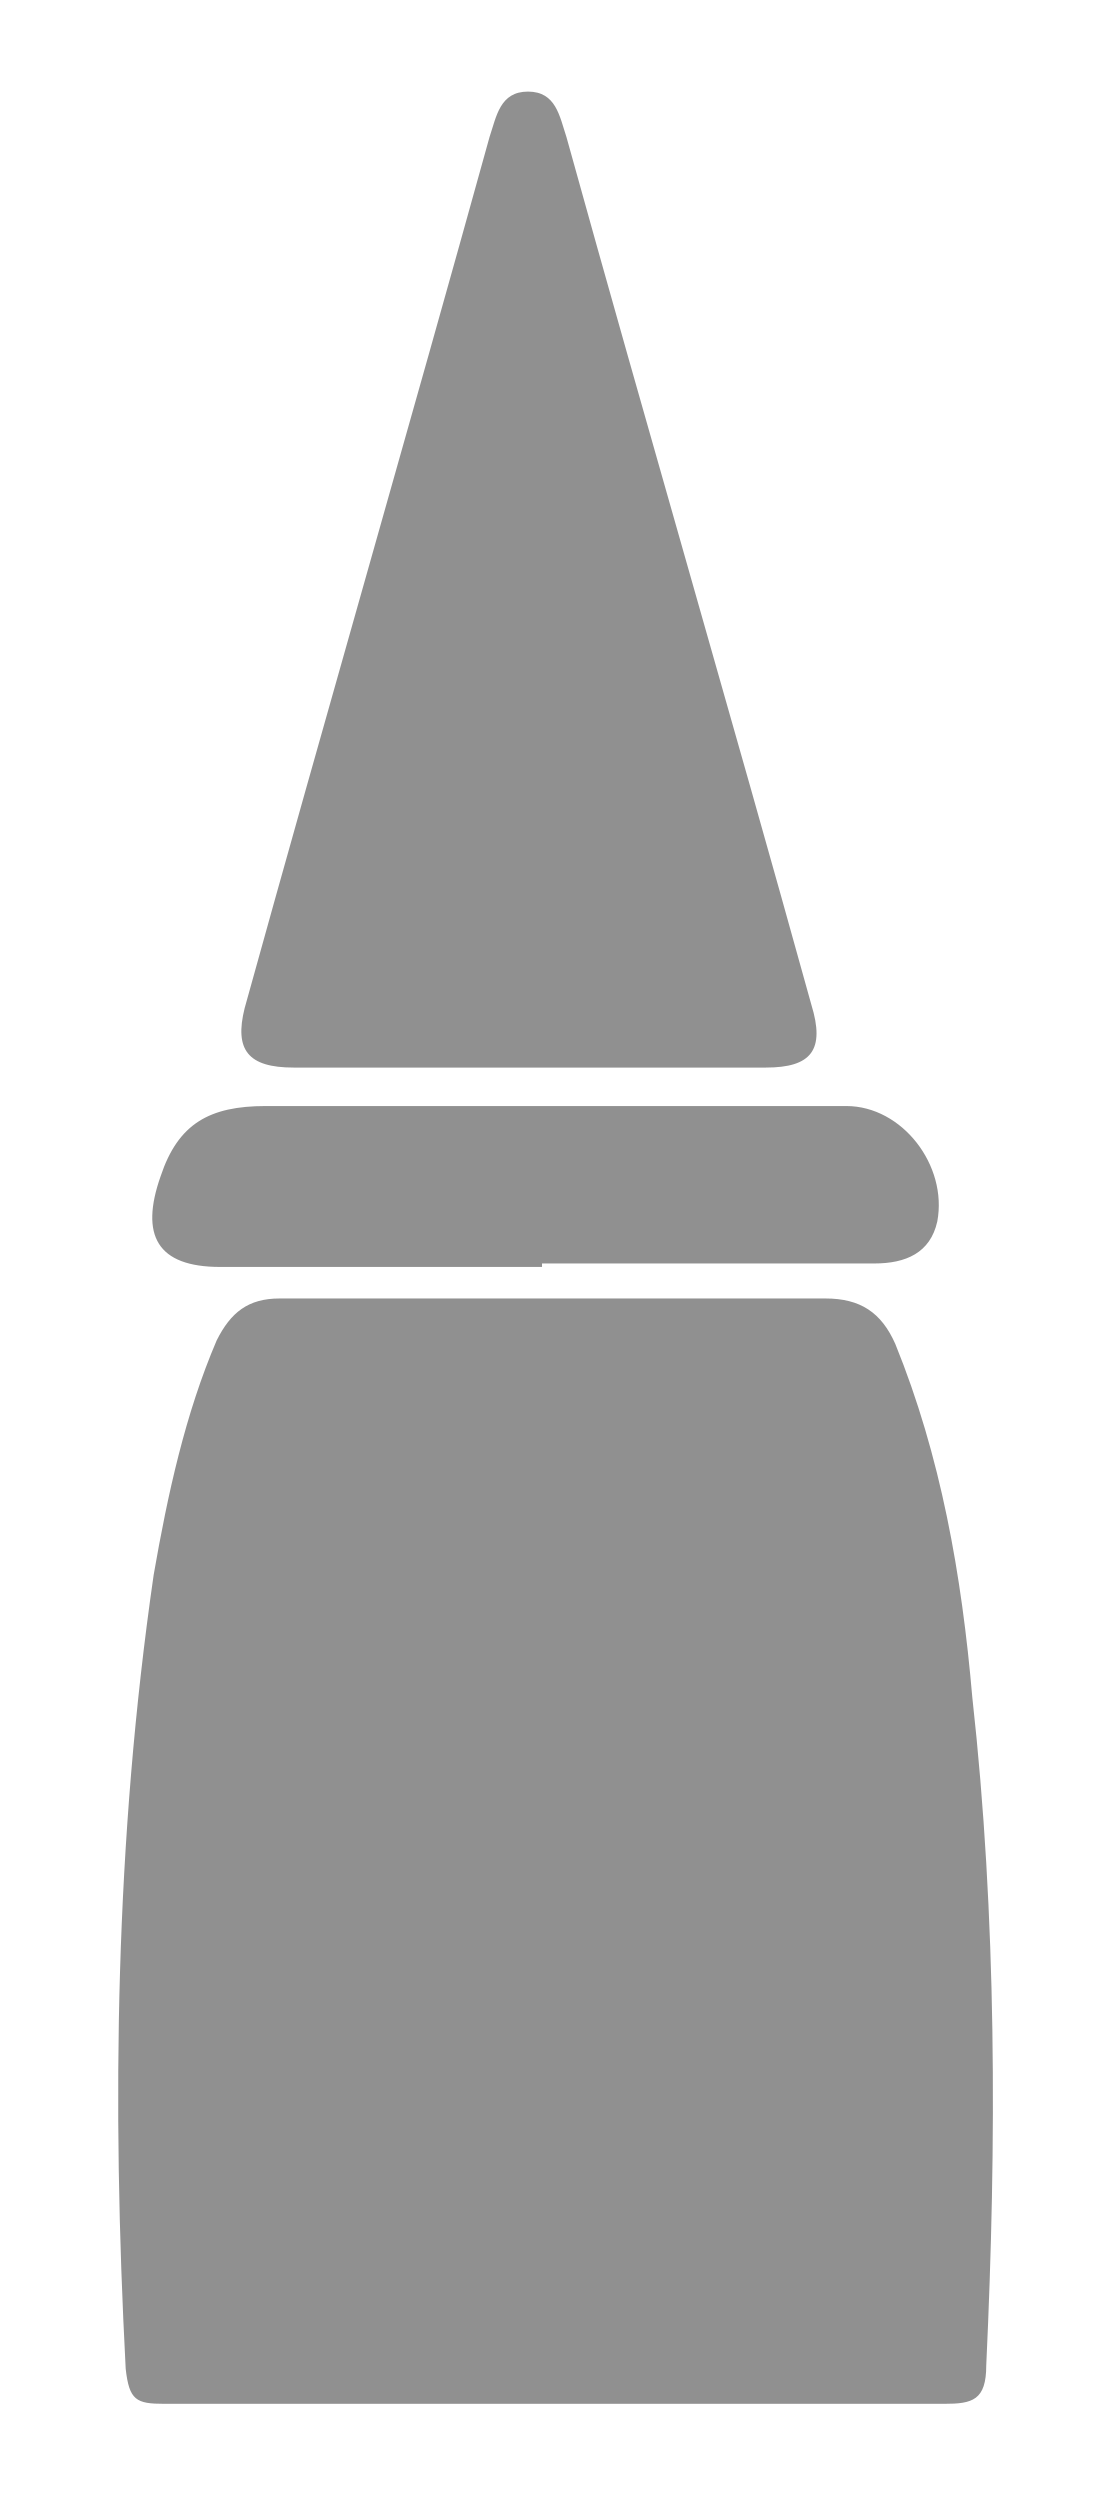
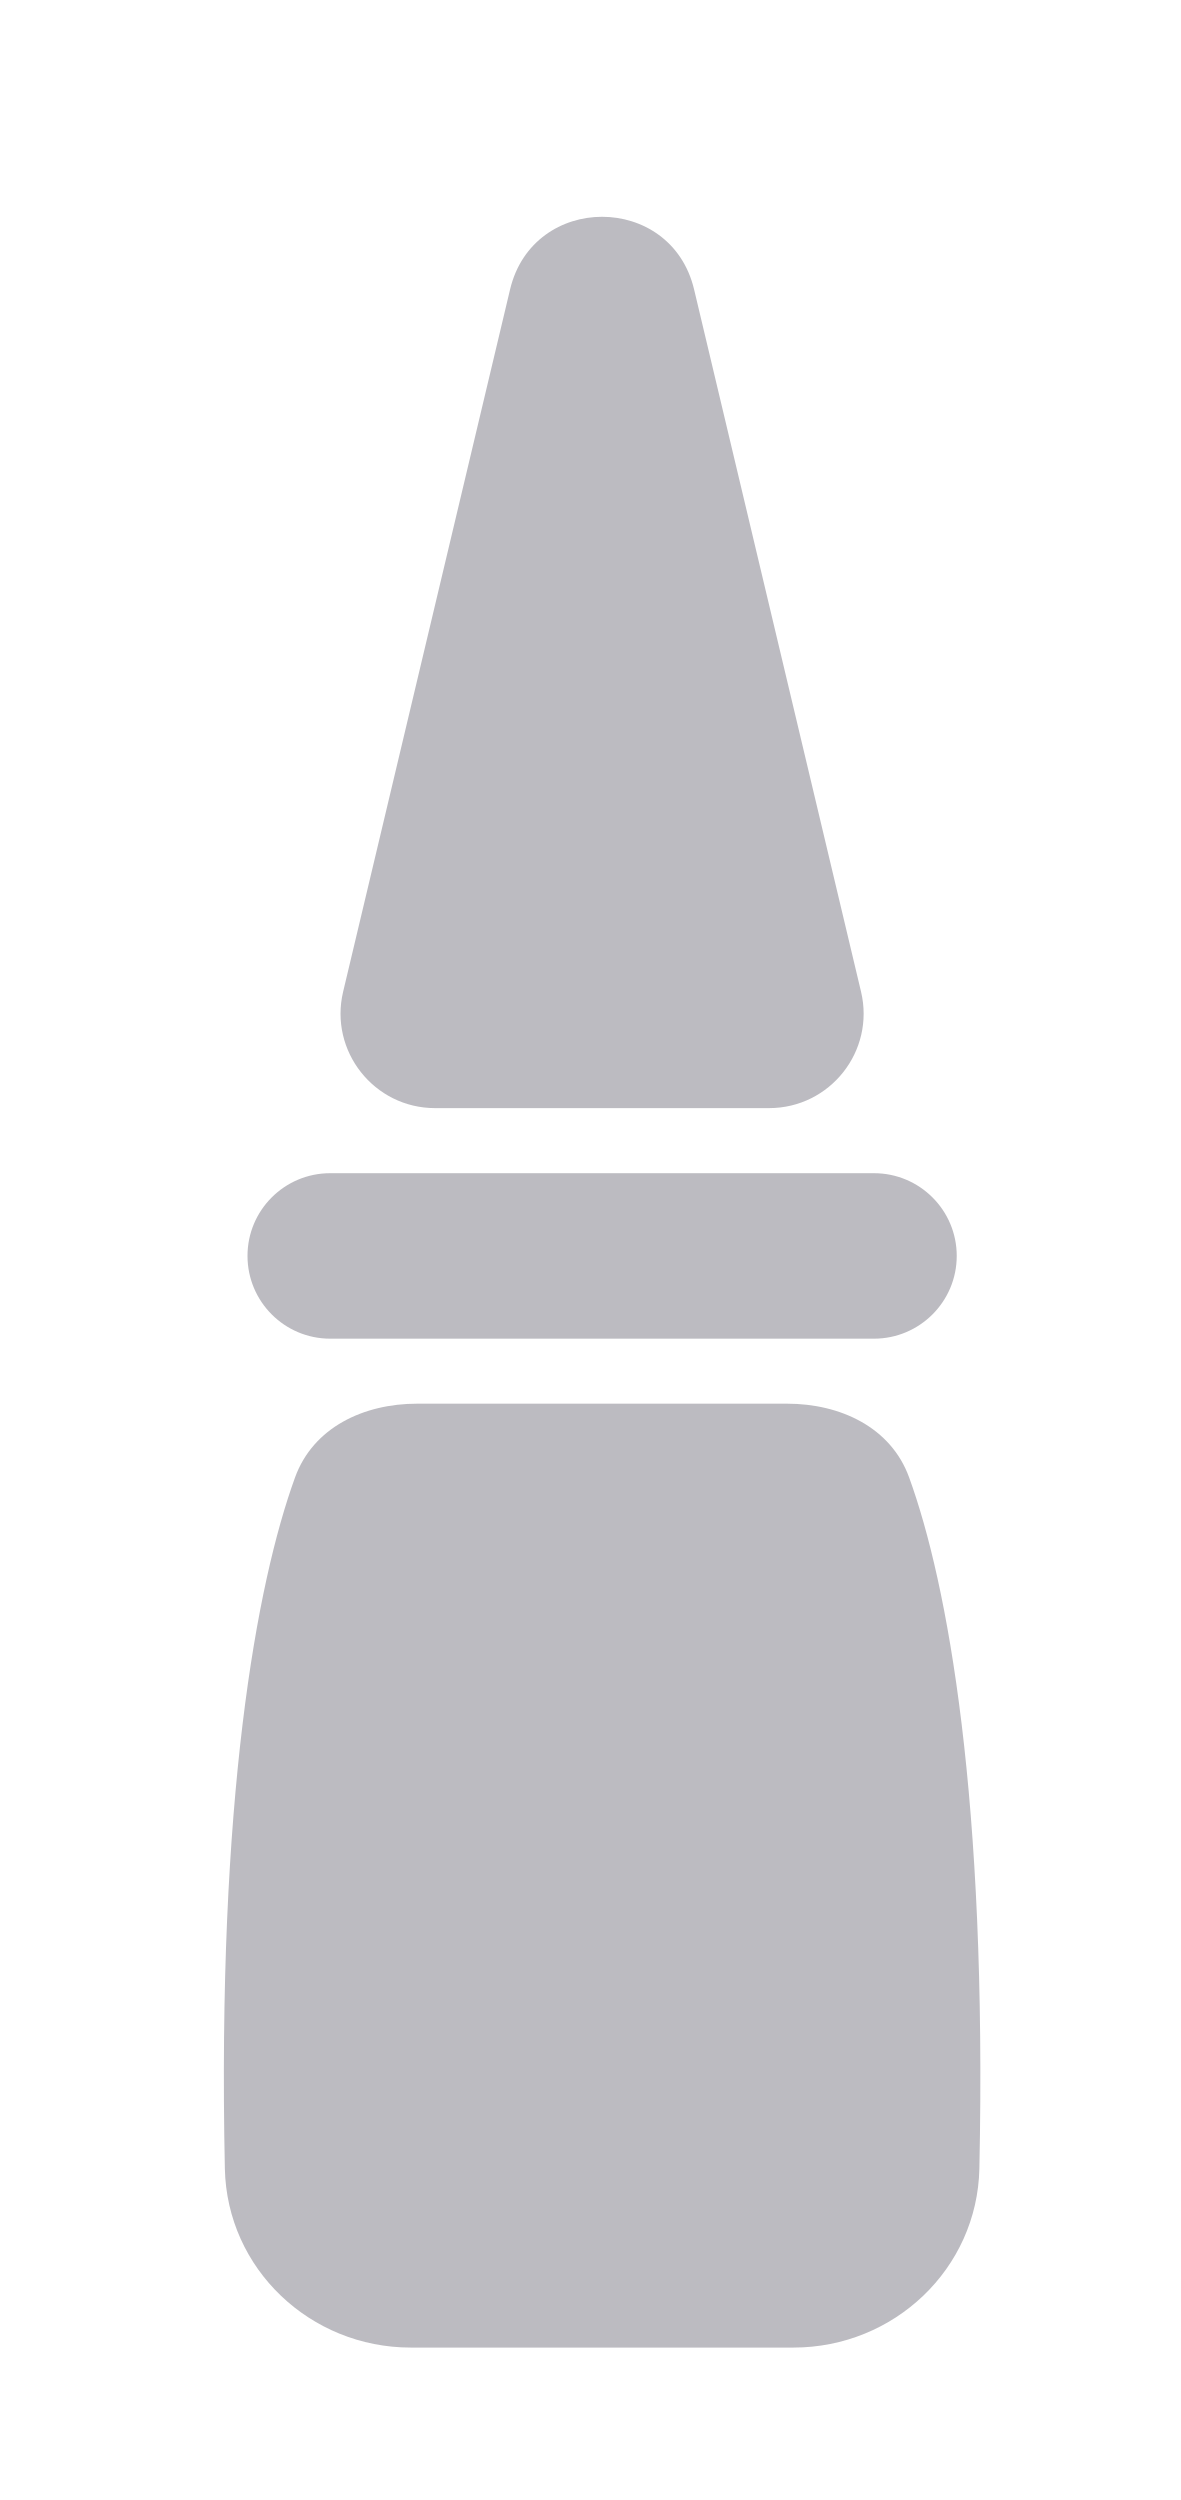
- <svg xmlns="http://www.w3.org/2000/svg" width="16" height="36" viewBox="0 0 16 36" fill="none">
-   <path d="M7.956 34.615C6.092 34.615 4.228 34.615 2.365 34.615C1.962 34.615 1.861 34.565 1.81 34.111C1.609 30.283 1.659 26.505 2.213 22.677C2.415 21.518 2.667 20.36 3.12 19.302C3.322 18.899 3.573 18.698 4.027 18.698C6.646 18.698 9.265 18.698 11.885 18.698C12.389 18.698 12.691 18.899 12.892 19.352C13.547 20.964 13.849 22.677 14.001 24.44C14.353 27.613 14.353 30.837 14.202 34.061C14.202 34.565 14.001 34.615 13.598 34.615C11.734 34.615 9.82 34.615 7.956 34.615Z" fill="#909090" />
-   <path d="M7.603 15.373C6.495 15.373 5.336 15.373 4.228 15.373C3.573 15.373 3.372 15.121 3.523 14.517C4.682 10.336 5.891 6.155 7.049 1.974C7.15 1.672 7.2 1.319 7.603 1.319C8.006 1.319 8.057 1.672 8.157 1.974C9.316 6.155 10.525 10.285 11.683 14.466C11.885 15.121 11.683 15.373 11.028 15.373C9.87 15.373 8.711 15.373 7.553 15.373H7.603Z" fill="#909090" />
-   <path d="M7.805 18.244C6.243 18.244 4.682 18.244 3.17 18.244C2.264 18.244 2.012 17.791 2.314 16.935C2.566 16.179 3.019 15.927 3.825 15.927C6.596 15.927 9.417 15.927 12.187 15.927C12.993 15.927 13.648 16.784 13.497 17.589C13.396 18.043 13.043 18.194 12.59 18.194C10.978 18.194 9.417 18.194 7.805 18.194V18.244Z" fill="#909090" />
+ <svg xmlns="http://www.w3.org/2000/svg" width="17" height="36" viewBox="0 0 17 36" fill="none">
+   <path d="M3.564 18.085C3.564 17.427 4.097 16.894 4.755 16.894H12.585C13.243 16.894 13.777 17.427 13.777 18.085C13.777 18.743 13.243 19.277 12.585 19.277H4.755C4.097 19.277 3.564 18.743 3.564 18.085Z" fill="#BCBBC1" />
+   <path d="M3.238 31.228C3.126 25.905 3.693 22.805 4.249 21.274C4.511 20.553 5.239 20.213 6.006 20.213H11.334C12.101 20.213 12.829 20.553 13.091 21.274C13.648 22.805 14.215 25.905 14.103 31.228C14.072 32.673 12.872 33.805 11.426 33.805H5.914C4.469 33.805 3.268 32.673 3.238 31.228Z" fill="#BCBBC1" />
+   <path d="M7.345 4.168C7.677 2.773 9.663 2.773 9.995 4.168L12.399 14.281C12.602 15.136 11.954 15.957 11.074 15.957H6.266C5.387 15.957 4.738 15.136 4.941 14.281L7.345 4.168Z" fill="#BCBBC1" />
</svg>
